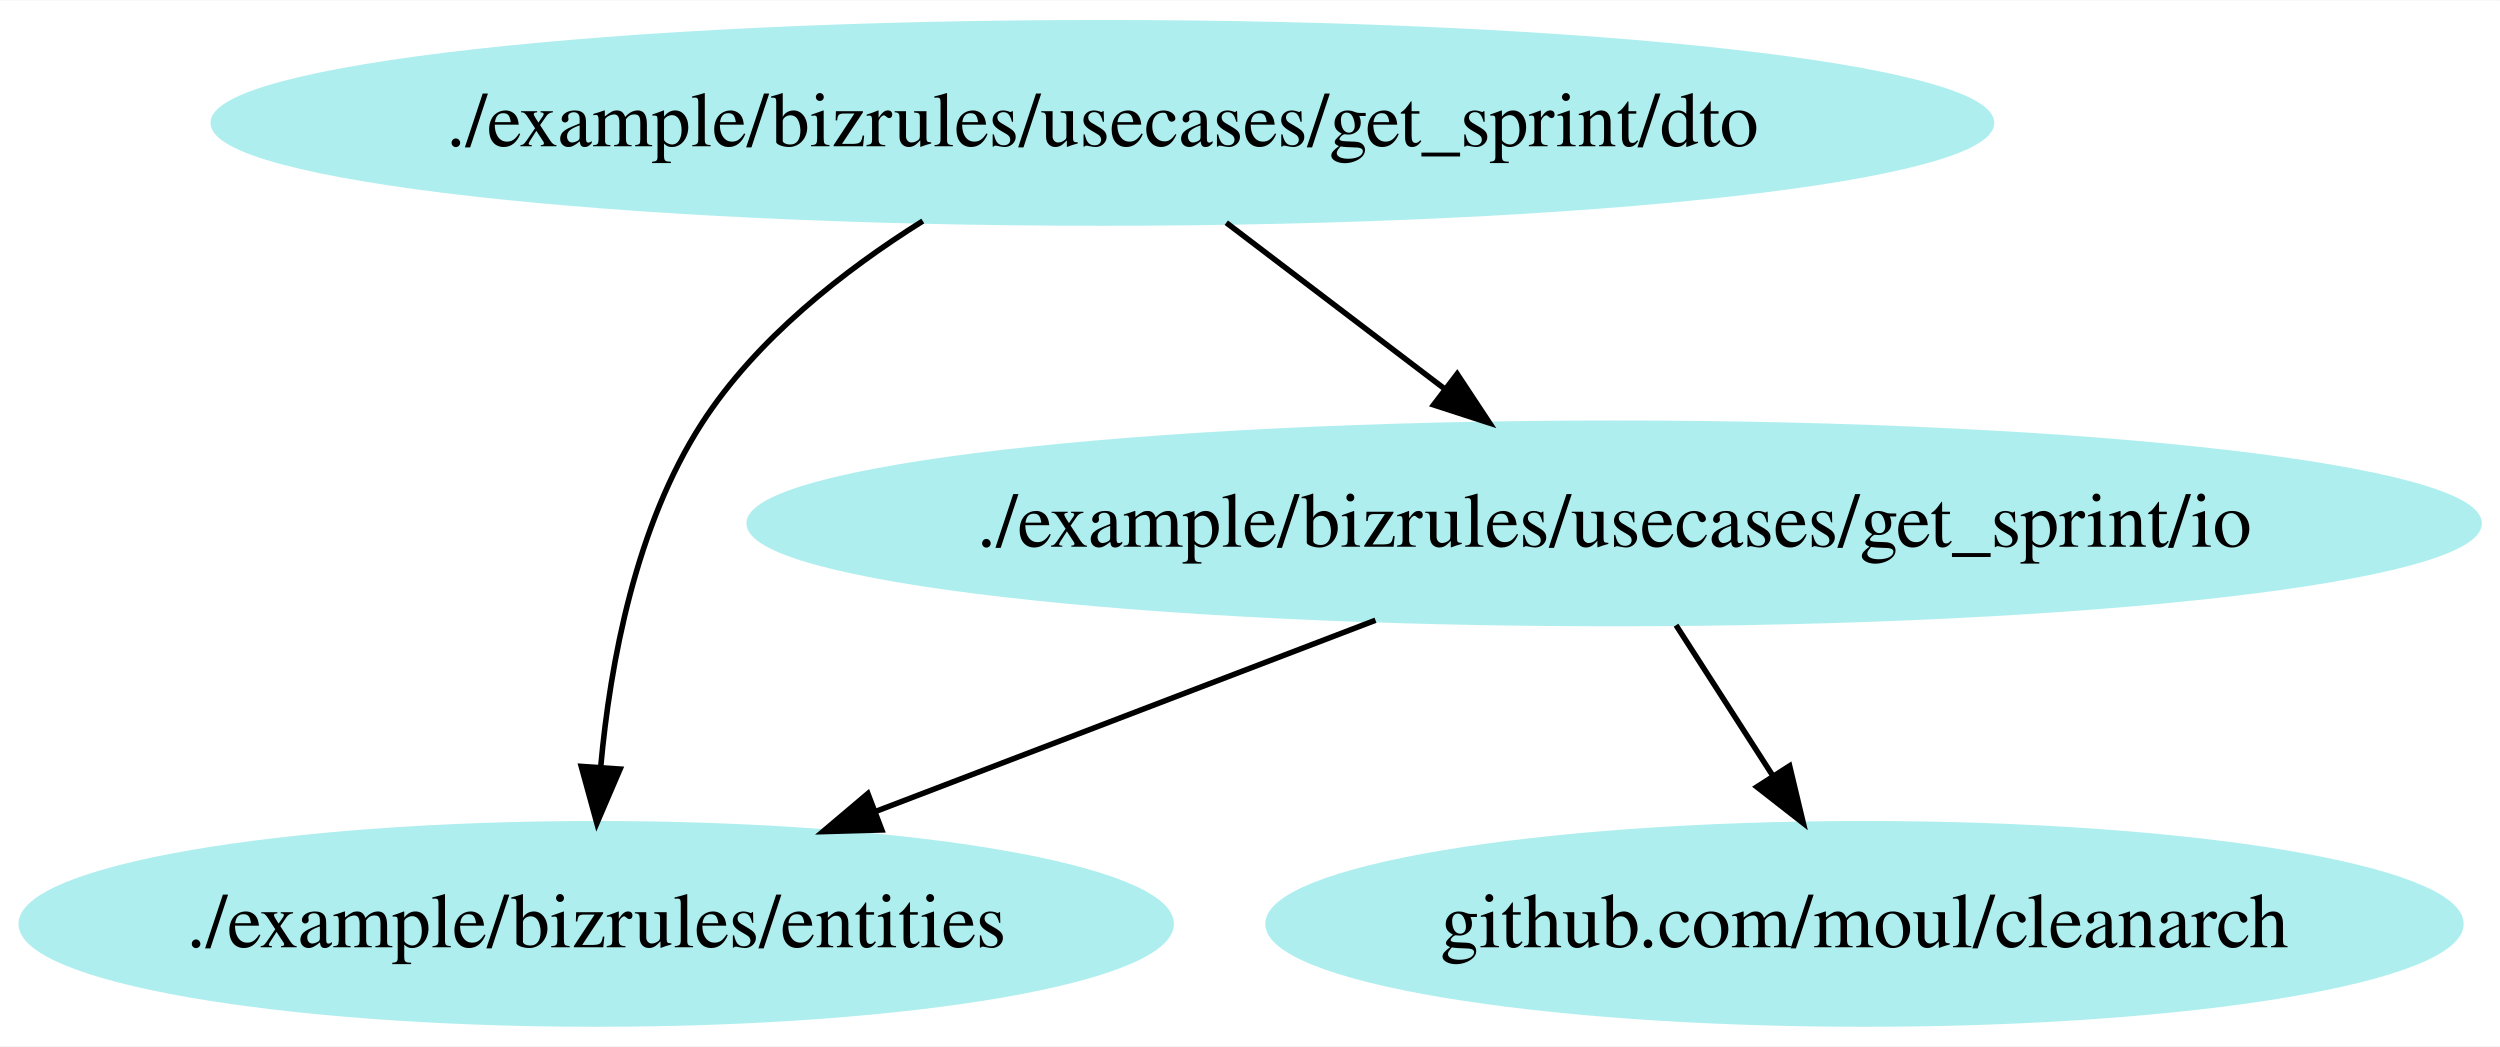
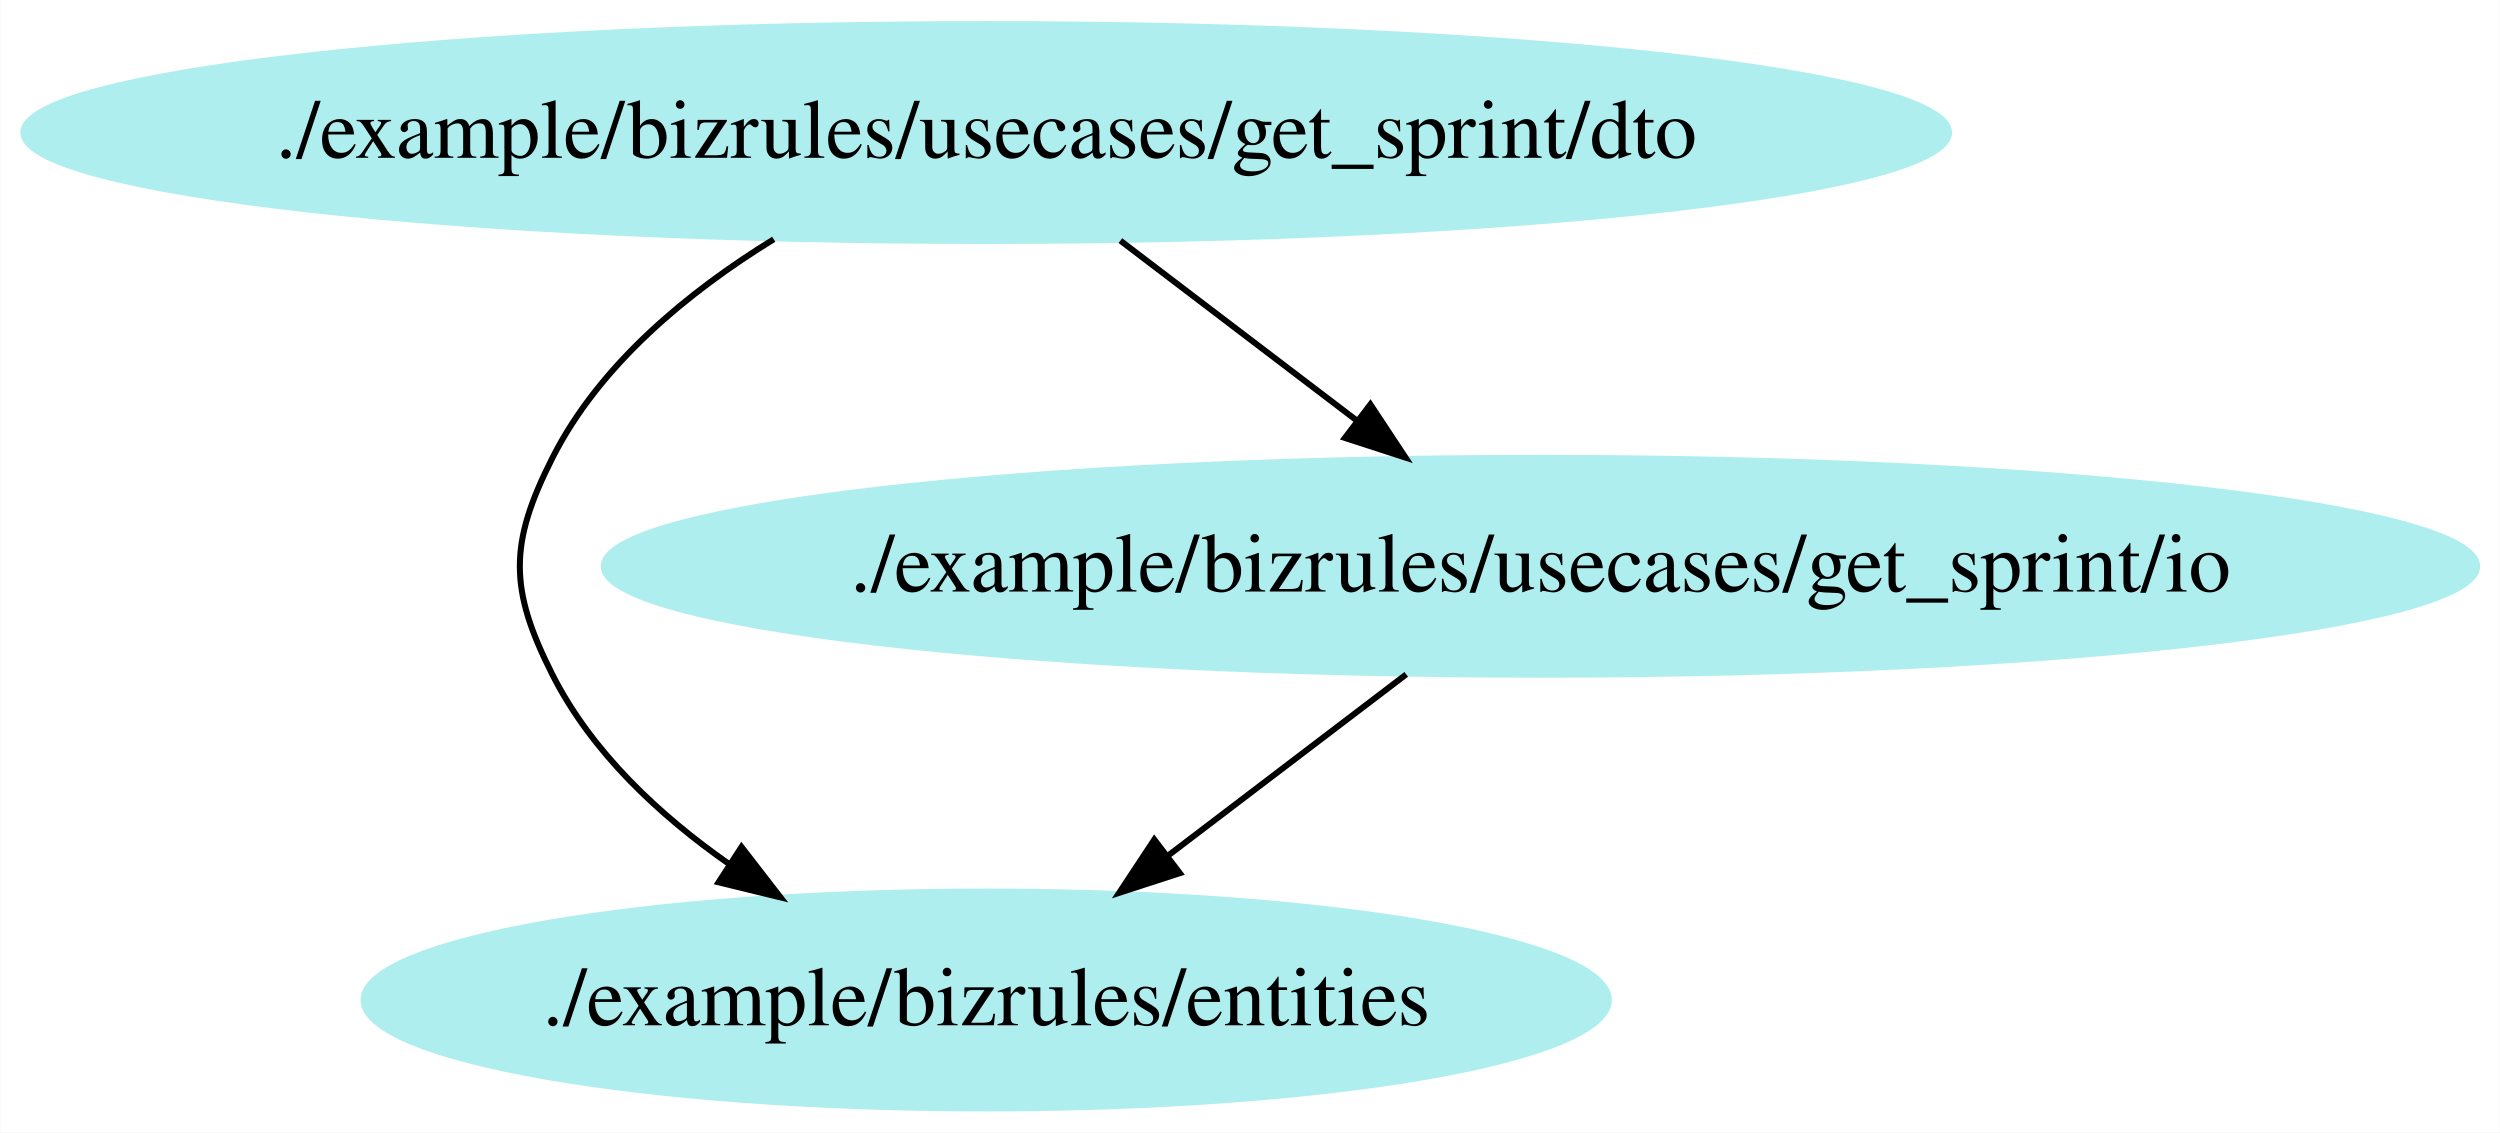
- <svg xmlns="http://www.w3.org/2000/svg" width="449pt" height="188pt" viewBox="0.00 0.00 449.43 188.00">
+ <svg xmlns="http://www.w3.org/2000/svg" width="415pt" height="188pt" viewBox="0.00 0.00 414.92 188.00">
  <g id="graph0" class="graph" transform="scale(1 1) rotate(0) translate(4 184)">
-     <polygon fill="white" stroke="none" points="-4,4 -4,-184 445.426,-184 445.426,4 -4,4" />
+     <polygon fill="white" stroke="none" points="-4,4 -4,-184 410.915,-184 410.915,4 -4,4" />
    <g id="node1" class="node">
-       <ellipse fill="paleturquoise" stroke="paleturquoise" cx="331.179" cy="-18" rx="107.217" ry="18" />
-       <text text-anchor="middle" x="331.179" y="-13.8" font-family="Times,serif" font-size="14.00">github.com/moul/cleanarch</text>
+       <ellipse fill="paleturquoise" stroke="paleturquoise" cx="159.668" cy="-18" rx="103.359" ry="18" />
+       <text text-anchor="middle" x="159.668" y="-13.8" font-family="Times,serif" font-size="14.00">./example/bizrules/entities</text>
    </g>
    <g id="node2" class="node">
-       <ellipse fill="paleturquoise" stroke="paleturquoise" cx="103.179" cy="-18" rx="103.359" ry="18" />
-       <text text-anchor="middle" x="103.179" y="-13.8" font-family="Times,serif" font-size="14.00">./example/bizrules/entities</text>
+       <ellipse fill="paleturquoise" stroke="paleturquoise" cx="159.668" cy="-162" rx="159.837" ry="18" />
+       <text text-anchor="middle" x="159.668" y="-157.8" font-family="Times,serif" font-size="14.00">./example/bizrules/usecases/get_sprint/dto</text>
+     </g>
+     <g id="edge1" class="edge">
+       <path fill="none" stroke="black" d="M124.399,-144.283C110.274,-135.598 95.512,-123.514 87.668,-108 80.449,-93.721 80.449,-86.279 87.668,-72 94.149,-59.182 105.353,-48.705 117.018,-40.552" />
+       <polygon fill="black" stroke="black" points="119.05,-43.406 125.533,-35.026 115.239,-37.535 119.05,-43.406" />
    </g>
    <g id="node3" class="node">
-       <ellipse fill="paleturquoise" stroke="paleturquoise" cx="194.179" cy="-162" rx="159.837" ry="18" />
-       <text text-anchor="middle" x="194.179" y="-157.8" font-family="Times,serif" font-size="14.00">./example/bizrules/usecases/get_sprint/dto</text>
-     </g>
-     <g id="edge1" class="edge">
-       <path fill="none" stroke="black" d="M161.893,-144.356C147.644,-135.427 131.945,-123.126 122.179,-108 110.287,-89.581 105.705,-64.98 104.002,-46.311" />
-       <polygon fill="black" stroke="black" points="107.477,-45.832 103.298,-36.096 100.494,-46.313 107.477,-45.832" />
-     </g>
-     <g id="node4" class="node">
-       <ellipse fill="paleturquoise" stroke="paleturquoise" cx="286.179" cy="-90" rx="155.494" ry="18" />
-       <text text-anchor="middle" x="286.179" y="-85.8" font-family="Times,serif" font-size="14.00">./example/bizrules/usecases/get_sprint/io</text>
+       <ellipse fill="paleturquoise" stroke="paleturquoise" cx="251.668" cy="-90" rx="155.494" ry="18" />
+       <text text-anchor="middle" x="251.668" y="-85.8" font-family="Times,serif" font-size="14.00">./example/bizrules/usecases/get_sprint/io</text>
    </g>
    <g id="edge2" class="edge">
-       <path fill="none" stroke="black" d="M216.45,-144.055C228.228,-135.093 242.865,-123.957 255.682,-114.204" />
-       <polygon fill="black" stroke="black" points="257.956,-116.872 263.795,-108.032 253.717,-111.301 257.956,-116.872" />
+       <path fill="none" stroke="black" d="M181.939,-144.055C193.717,-135.093 208.354,-123.957 221.172,-114.204" />
+       <polygon fill="black" stroke="black" points="223.445,-116.872 229.284,-108.032 219.206,-111.301 223.445,-116.872" />
    </g>
    <g id="edge3" class="edge">
-       <path fill="none" stroke="black" d="M297.303,-71.697C302.534,-63.559 308.879,-53.689 314.657,-44.701" />
-       <polygon fill="black" stroke="black" points="317.72,-46.409 320.183,-36.104 311.832,-42.623 317.72,-46.409" />
-     </g>
-     <g id="edge4" class="edge">
-       <path fill="none" stroke="black" d="M243.274,-72.588C216.435,-62.322 181.739,-49.05 153.591,-38.283" />
-       <polygon fill="black" stroke="black" points="154.522,-34.892 143.931,-34.588 152.021,-41.43 154.522,-34.892" />
+       <path fill="none" stroke="black" d="M229.398,-72.055C217.532,-63.027 202.766,-51.792 189.881,-41.987" />
+       <polygon fill="black" stroke="black" points="191.812,-39.059 181.734,-35.789 187.573,-44.63 191.812,-39.059" />
    </g>
  </g>
</svg>
